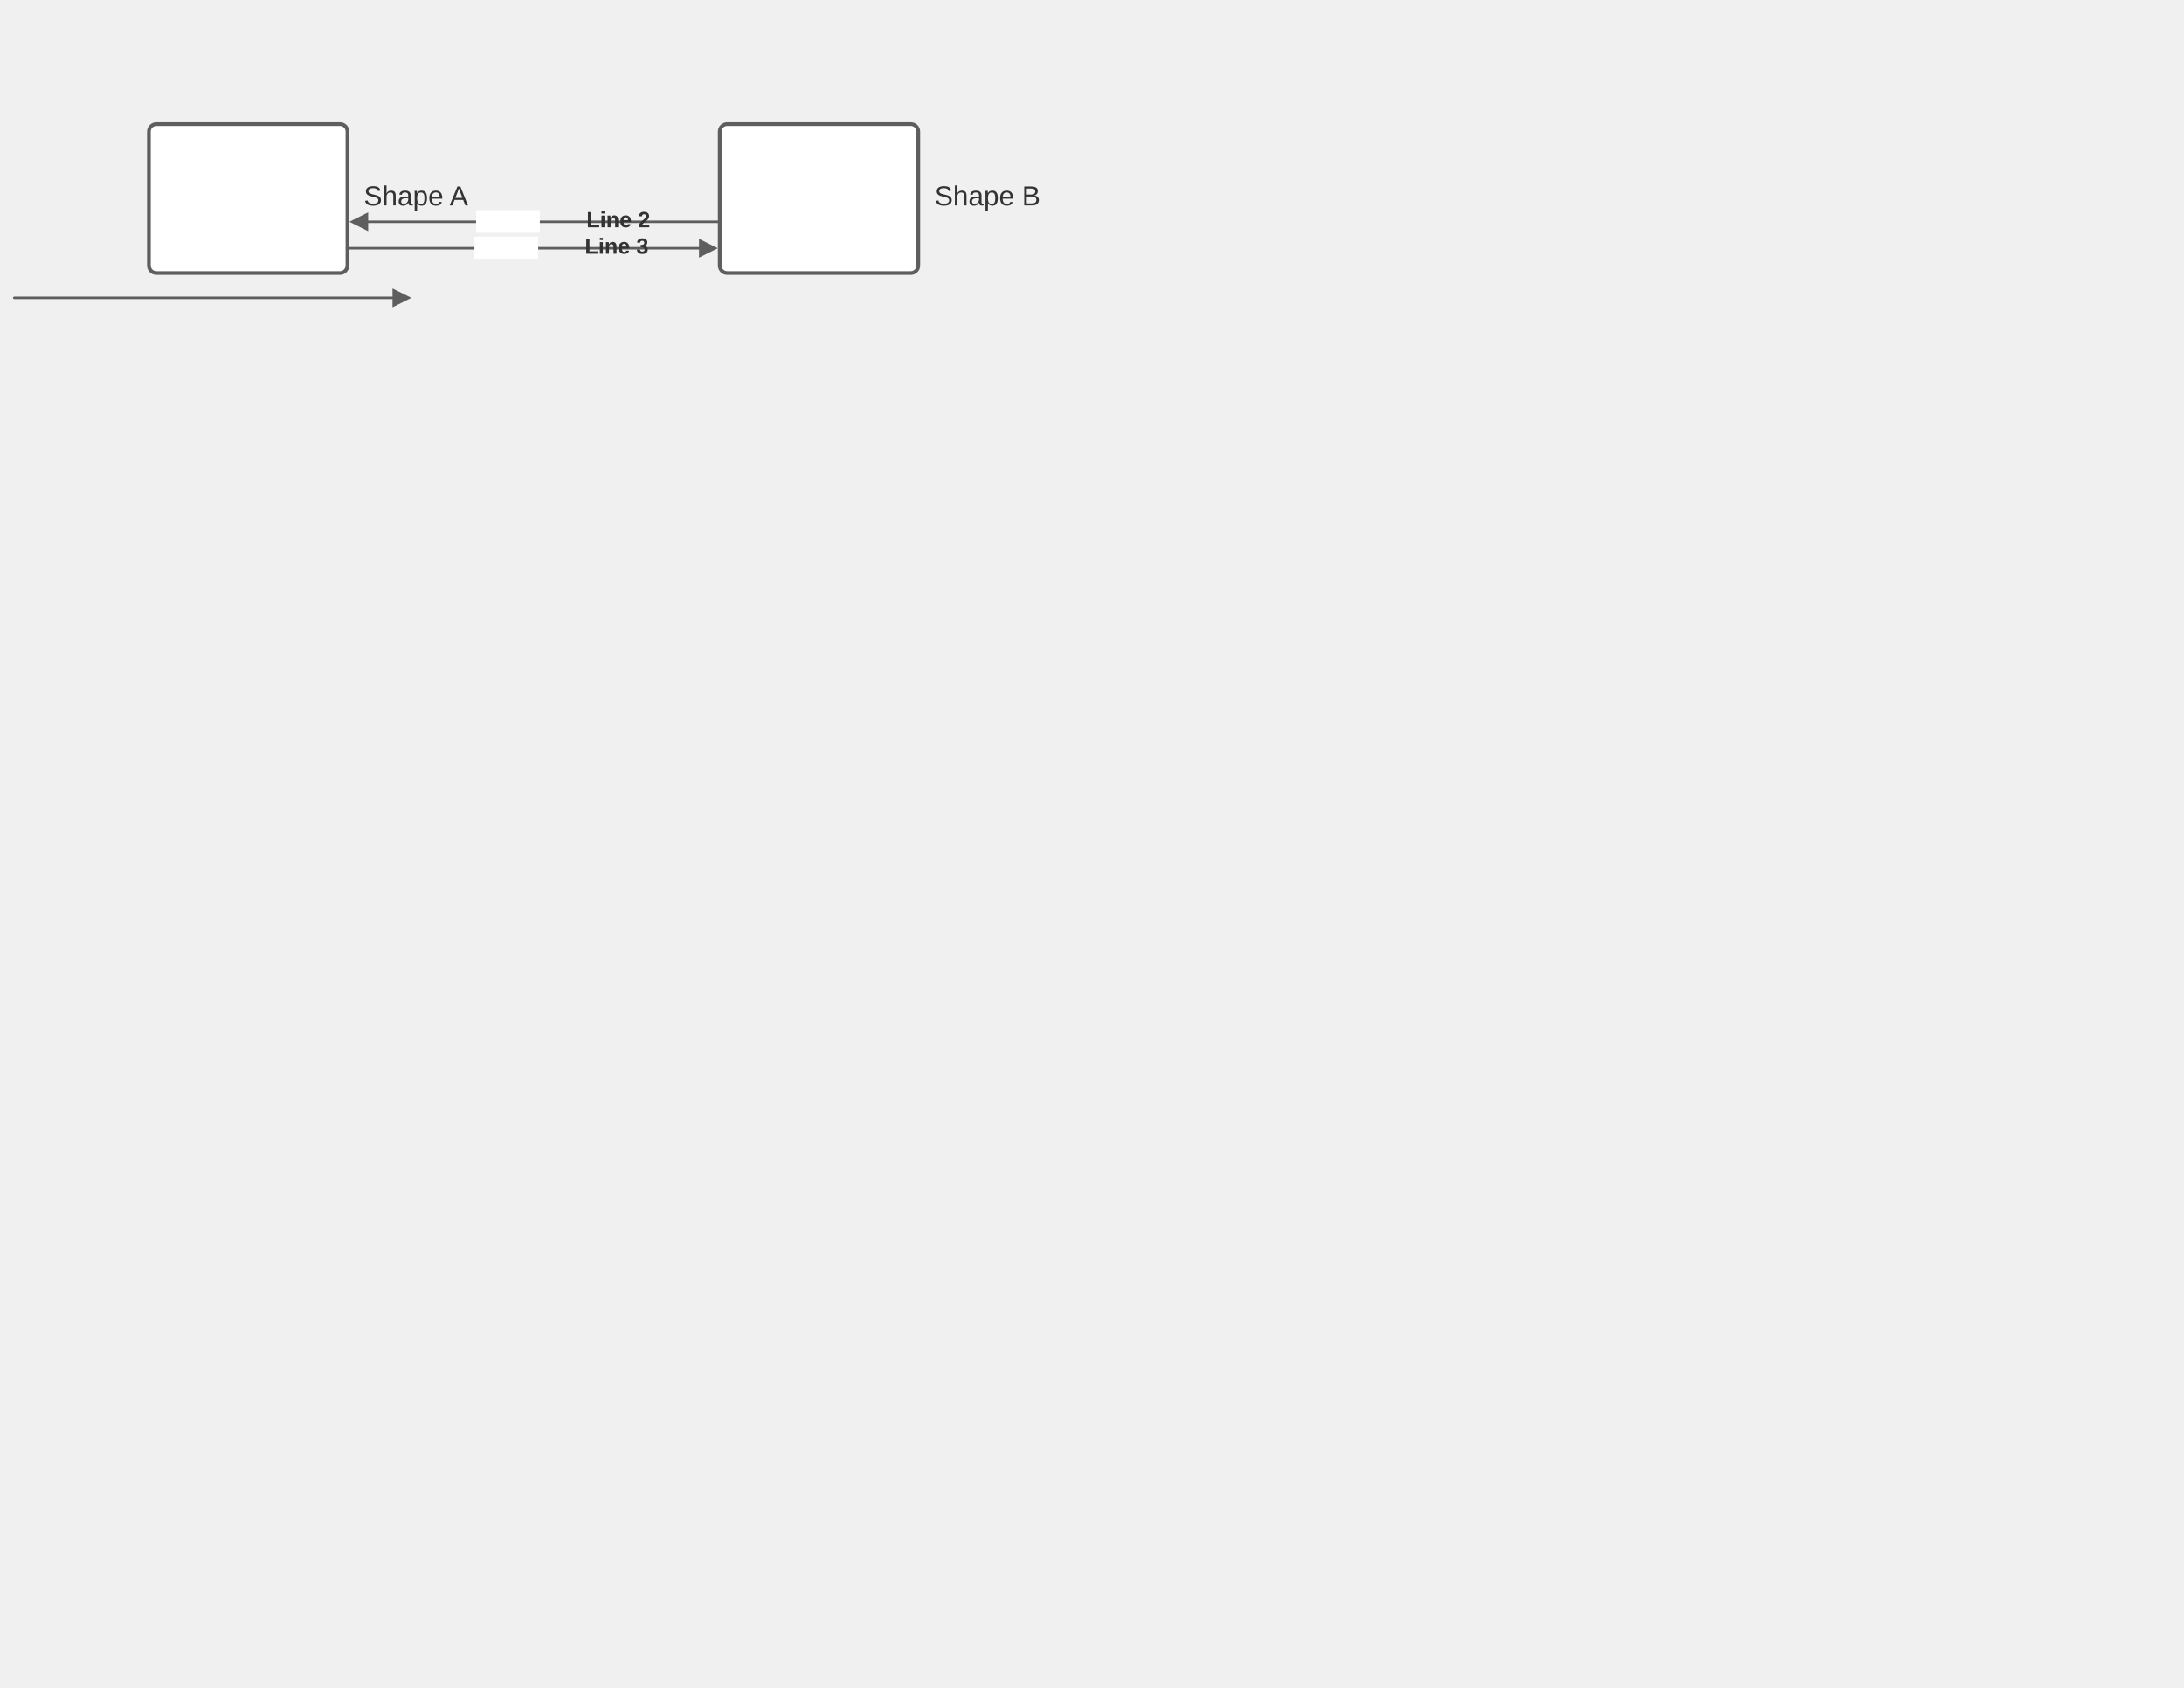
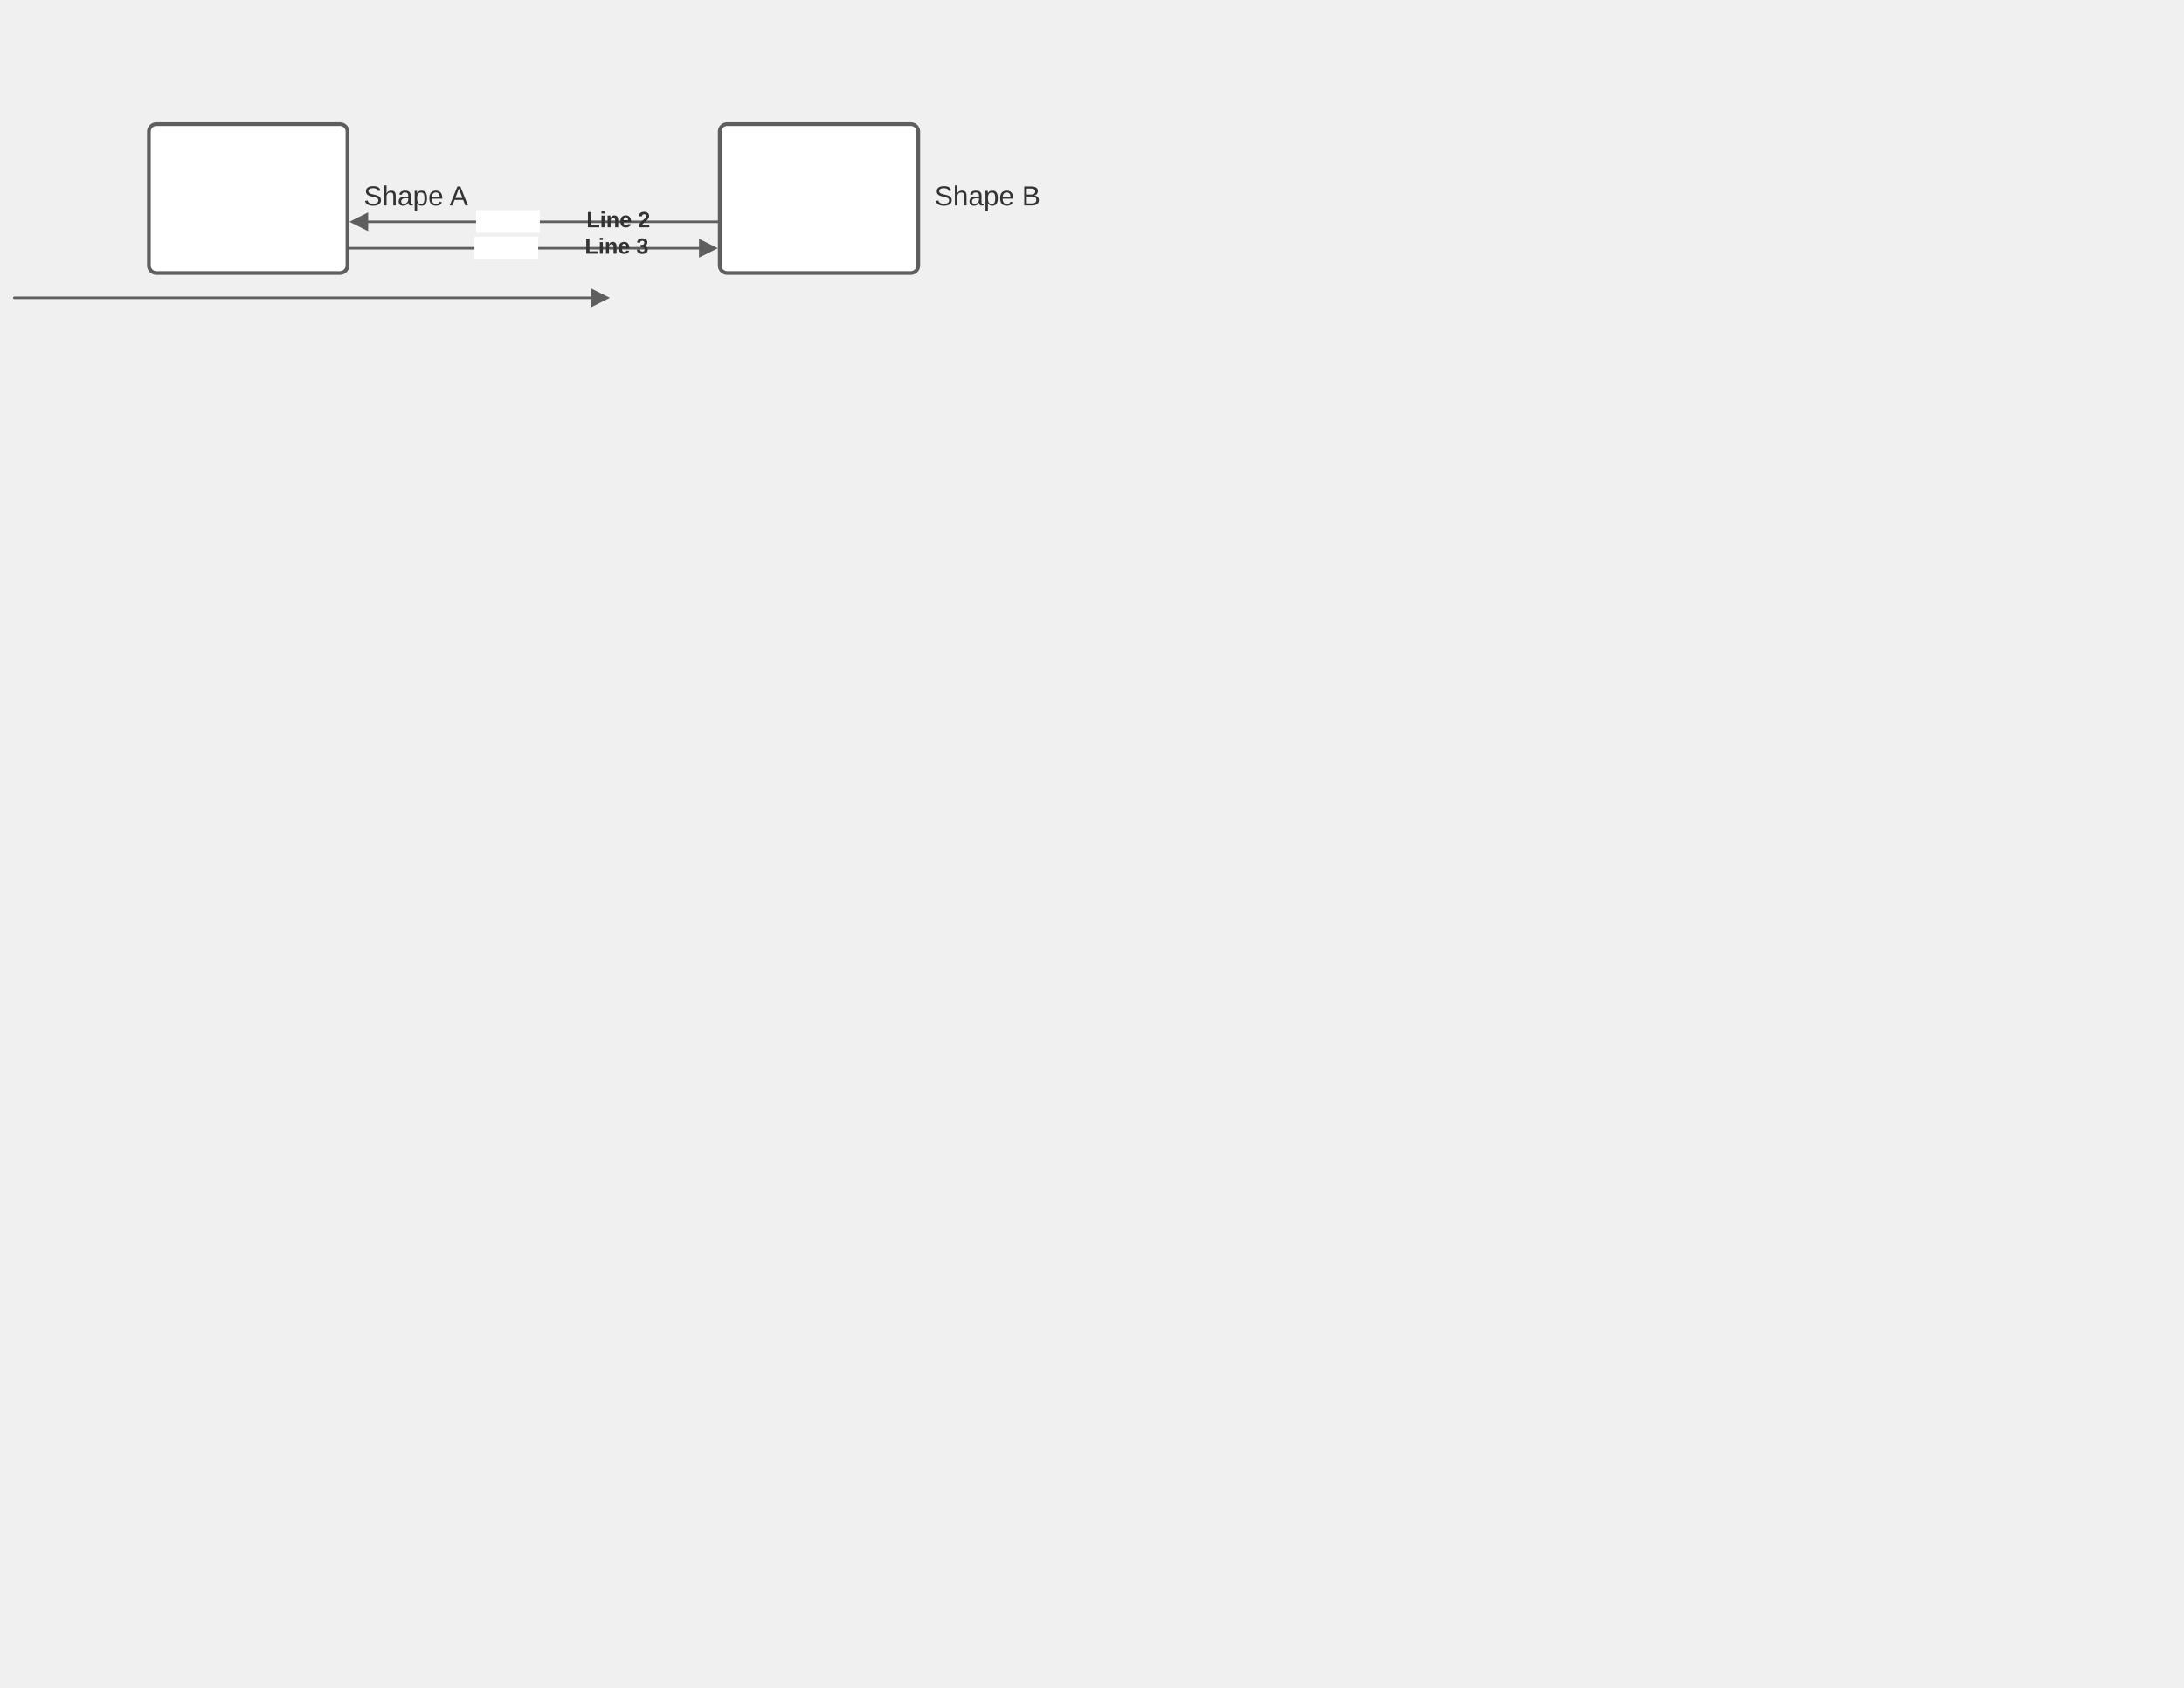
- <svg xmlns="http://www.w3.org/2000/svg" xmlns:ns1="http://schemas.microsoft.com/visio/2003/SVGExtensions/" xmlns:xlink="http://www.w3.org/1999/xlink" width="11in" height="8.5in" viewBox="0 0 792 612" xml:space="preserve" color-interpolation-filters="sRGB" class="st7">
+ <svg xmlns="http://www.w3.org/2000/svg" xmlns:ns1="http://schemas.microsoft.com/visio/2003/SVGExtensions/" xmlns:xlink="http://www.w3.org/1999/xlink" width="11in" height="8.5in" viewBox="0 0 792 612" xml:space="preserve" color-interpolation-filters="sRGB" class="st8">
  <ns1:documentProperties ns1:langID="3081" ns1:metric="true" ns1:viewMarkup="false">
    <ns1:userDefs>
      <ns1:ud ns1:nameU="msvConvertTheme" />
    </ns1:userDefs>
  </ns1:documentProperties>
  <style type="text/css">
	
		.st1 {fill:#ffffff;stroke:#5e5e5e;stroke-linecap:round;stroke-linejoin:round;stroke-width:1.35}
		.st2 {fill:#333333;font-family:Arial;font-size:0.833em}
		.st3 {marker-end:url(#mrkr4-16);stroke:#5e5e5e;stroke-linecap:round;stroke-linejoin:round;stroke-width:0.9}
		.st4 {fill:#5e5e5e;fill-opacity:1;stroke:#5e5e5e;stroke-opacity:1;stroke-width:0.263}
- 		.st5 {fill:#ffffff;stroke:none;stroke-linecap:butt;stroke-width:7.2}
+ 		.st5 {fill:#ffffff;stroke:none;stroke-linecap:butt}
		.st6 {fill:#333333;font-family:Arial;font-size:0.667em;font-weight:bold}
- 		.st7 {fill:none;fill-rule:evenodd;font-size:12px;overflow:visible;stroke-linecap:square;stroke-miterlimit:3}
+ 		.st7 {fill:#ffffff;stroke:none;stroke-linecap:butt;stroke-width:7.2}
+ 		.st8 {fill:none;fill-rule:evenodd;font-size:12px;overflow:visible;stroke-linecap:square;stroke-miterlimit:3}
	
	</style>
  <defs id="Markers">
    <g id="lend4">
      <path d="M 2 1 L 0 0 L 2 -1 L 2 1 " style="stroke:none" />
    </g>
    <marker id="mrkr4-16" class="st4" ns1:arrowType="4" ns1:arrowSize="2" ns1:setback="7.6" refX="-7.6" orient="auto" markerUnits="strokeWidth" overflow="visible">
      <use xlink:href="#lend4" transform="scale(-3.8,-3.8) " />
    </marker>
  </defs>
  <g ns1:mID="0" ns1:index="1" ns1:groupContext="foregroundPage">
    <ns1:pageProperties ns1:drawingScale="1" ns1:pageScale="1" ns1:drawingUnits="19" ns1:shadowOffsetX="9" ns1:shadowOffsetY="-9" />
    <g id="group1-1" transform="translate(54,-513)" ns1:mID="1" ns1:groupContext="group">
      <g id="shape2-2" ns1:mID="2" ns1:groupContext="shape">
        <path d="M0 560.7 C0 559.21 1.22 558 2.7 558 L69.3 558 C70.78 558 72 559.21 72 560.7 L72 609.3 C72 610.78 70.78 612         69.3 612 L2.7 612 C1.22 612 0 610.78 0 609.3 L0 560.7 Z" class="st1" />
      </g>
      <g id="shape1-4" ns1:mID="1" ns1:groupContext="groupContent">
        <ns1:textBlock ns1:margins="rect(0,0,0,0)" />
        <ns1:textRect cx="36" cy="585" width="61.2" height="43.2" />
        <text x="16.82" y="587.5" class="st2" ns1:langID="1033">
          <ns1:paragraph ns1:spLine="-1" ns1:horizAlign="1" />
          <ns1:tabList />Shape A</text>
      </g>
    </g>
    <g id="group3-6" transform="translate(261,-513)" ns1:mID="3" ns1:groupContext="group">
      <g id="shape4-7" ns1:mID="4" ns1:groupContext="shape">
        <path d="M0 560.7 C0 559.21 1.22 558 2.7 558 L69.3 558 C70.78 558 72 559.21 72 560.7 L72 609.3 C72 610.78 70.78 612         69.3 612 L2.7 612 C1.22 612 0 610.78 0 609.3 L0 560.7 Z" class="st1" />
      </g>
      <g id="shape3-9" ns1:mID="3" ns1:groupContext="groupContent">
        <ns1:textBlock ns1:margins="rect(0,0,0,0)" />
        <ns1:textRect cx="36" cy="585" width="61.2" height="43.2" />
        <text x="16.82" y="587.5" class="st2" ns1:langID="1033">
          <ns1:paragraph ns1:spLine="-1" ns1:horizAlign="1" />
          <ns1:tabList />Shape B</text>
      </g>
    </g>
    <g id="shape5-11" ns1:mID="5" ns1:groupContext="shape" transform="translate(5.1768,-504)">
      <ns1:textBlock ns1:margins="rect(0,0,0,0)" />
-       <ns1:textRect cx="144" cy="108.003" width="25.35" height="8.004" />
-       <path d="M0 612 L137.16 612" class="st3" />
-       <rect ns1:rectContext="textBkgnd" x="132.441" y="103.797" width="23.117" height="8.206" class="st5" />
-       <text x="132.44" y="110" class="st6" ns1:langID="1033">
+       <ns1:textRect cx="180" cy="108.003" width="25.35" height="8.004" />
+       <path d="M0 612 L209.16 612" class="st3" />
+       <rect ns1:rectContext="textBkgnd" x="168.441" y="103.797" width="23.117" height="8.206" class="st5" />
+       <text x="168.44" y="110" class="st6" ns1:langID="1033">
        <ns1:paragraph ns1:spLine="-1" ns1:horizAlign="1" />
        <ns1:tabList />Line 1</text>
    </g>
    <g id="shape6-19" ns1:mID="6" ns1:groupContext="shape" transform="translate(260.323,-531.598)">
      <ns1:textBlock ns1:margins="rect(0,0,0,0)" />
      <ns1:textRect cx="-76.126" cy="612.003" width="25.35" height="8.004" />
      <path d="M0 612.01 L-126.81 612.01" class="st3" />
-       <rect ns1:rectContext="textBkgnd" x="-87.684" y="607.797" width="23.117" height="8.206" class="st5" />
+       <rect ns1:rectContext="textBkgnd" x="-87.684" y="607.797" width="23.117" height="8.206" class="st7" />
      <text x="-87.68" y="614" class="st6" ns1:langID="1033">
        <ns1:paragraph ns1:spLine="-1" ns1:horizAlign="1" />
        <ns1:tabList />Line 2</text>
    </g>
    <g id="shape7-26" ns1:mID="7" ns1:groupContext="shape" transform="translate(126.677,-522)">
      <ns1:textBlock ns1:margins="rect(0,0,0,0)" />
      <ns1:textRect cx="56.93" cy="612.003" width="25.35" height="8.004" />
      <path d="M0 612 L126.81 612" class="st3" />
-       <rect ns1:rectContext="textBkgnd" x="45.372" y="607.797" width="23.117" height="8.206" class="st5" />
+       <rect ns1:rectContext="textBkgnd" x="45.372" y="607.797" width="23.117" height="8.206" class="st7" />
      <text x="45.37" y="614" class="st6" ns1:langID="1033">
        <ns1:paragraph ns1:spLine="-1" ns1:horizAlign="1" />
        <ns1:tabList />Line 3</text>
    </g>
  </g>
</svg>
